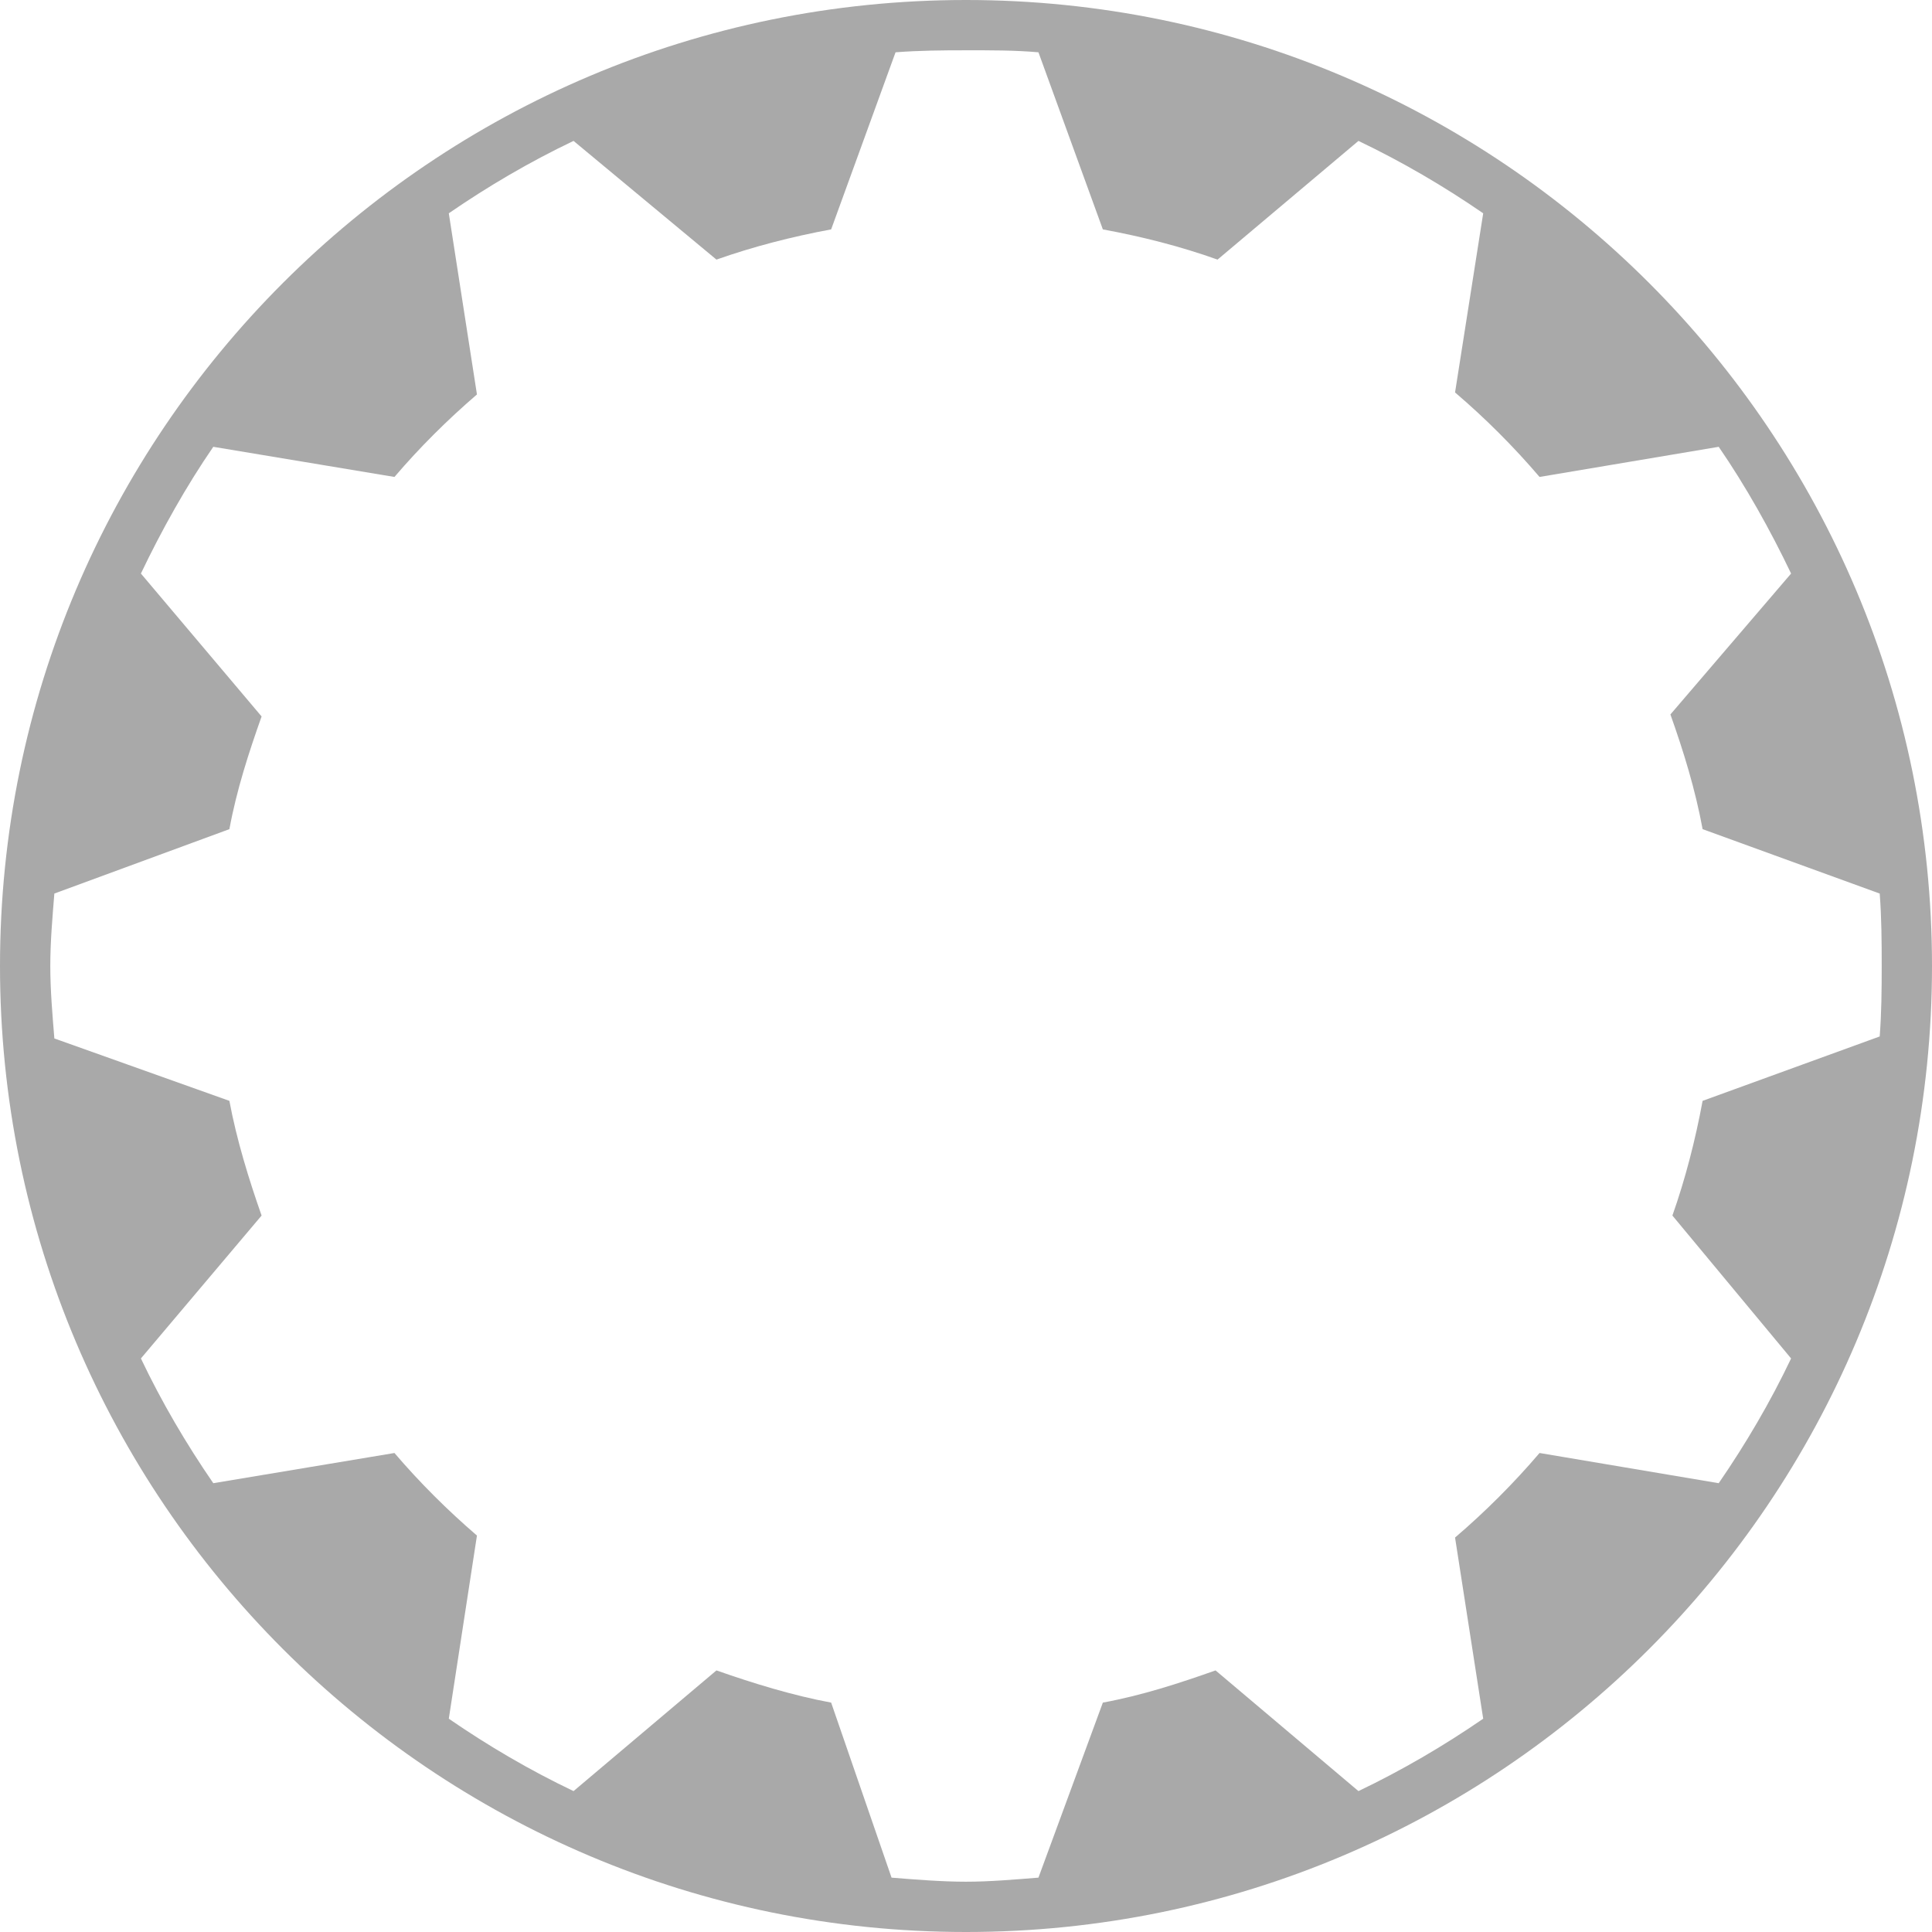
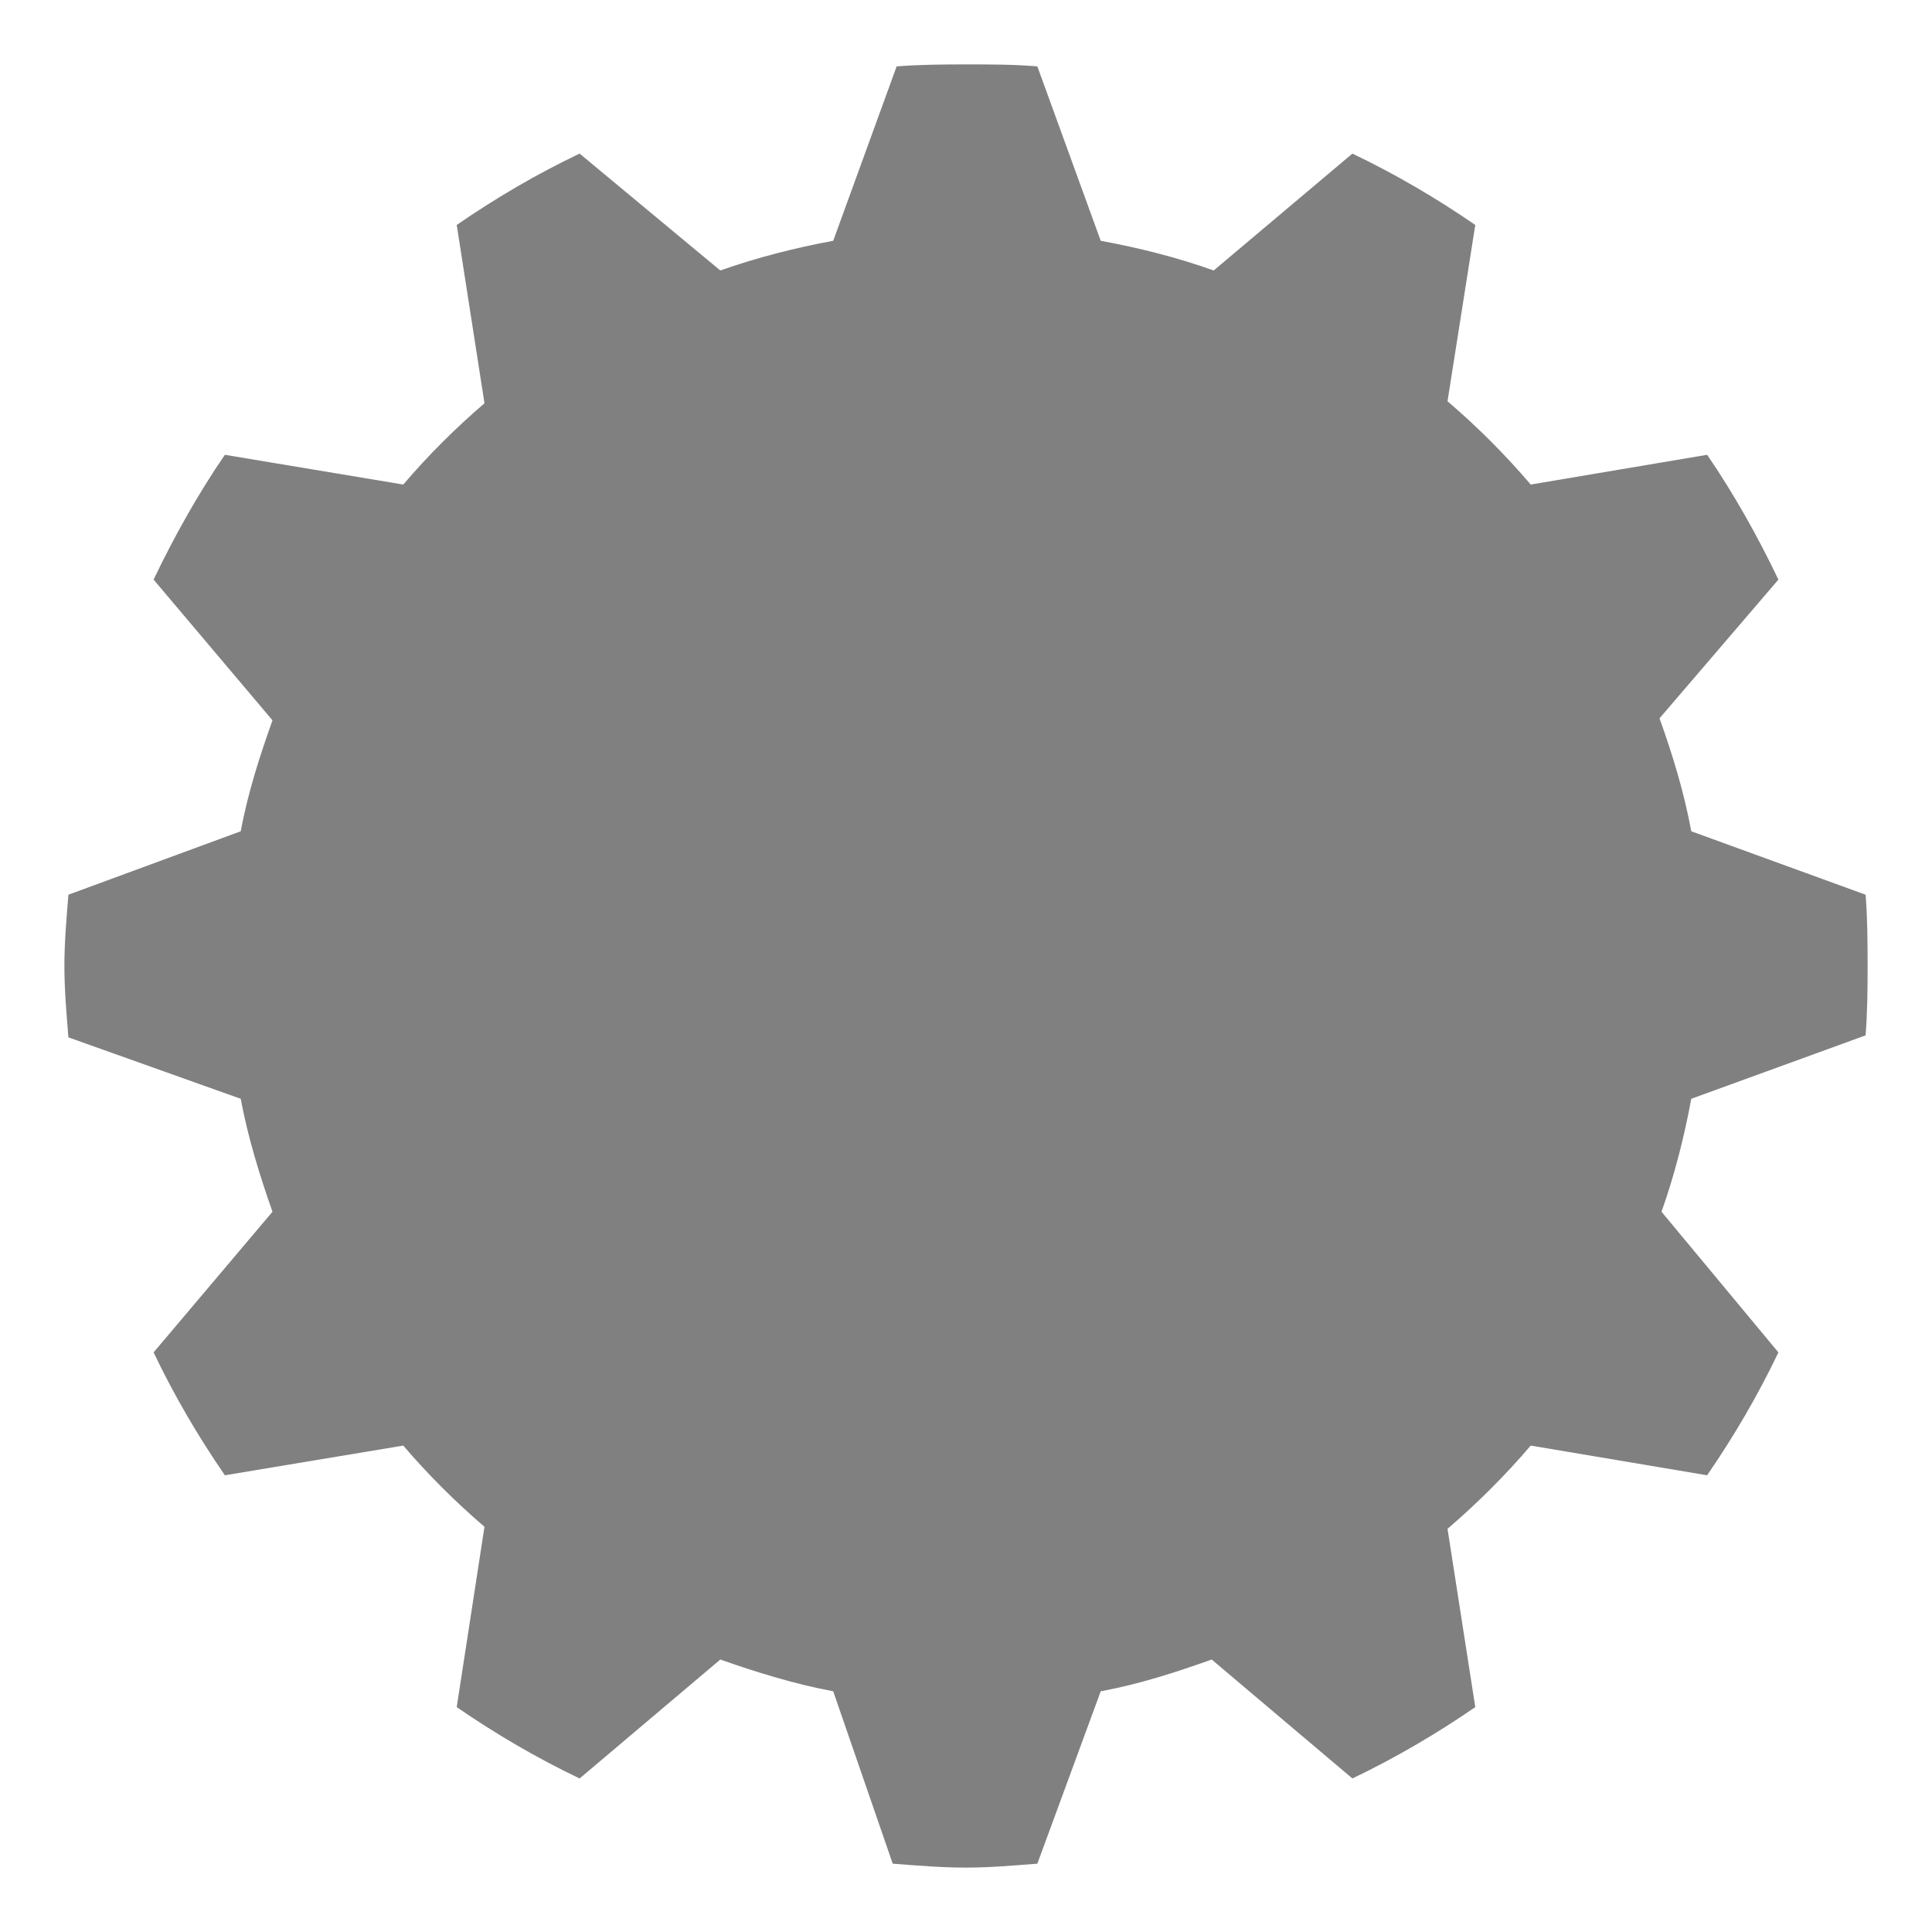
<svg xmlns="http://www.w3.org/2000/svg" width="30" height="30" id="svg2985" version="1.1">
  <defs id="defs2987" />
  <g id="layer1" transform="translate(0,-1022.362)">
    <g id="g3056" transform="translate(-223.8937,803.3323)" />
    <g id="g3058" transform="translate(-223.8937,803.3323)" />
    <g id="g3060" transform="translate(-223.8937,803.3323)" />
    <g id="g3062" transform="translate(-223.8937,803.3323)" />
    <g id="g3064" transform="translate(-223.8937,803.3323)" />
    <g id="g3066" transform="translate(-223.8937,803.3323)" />
    <g id="g3068" transform="translate(-223.8937,803.3323)" />
    <g id="g3070" transform="translate(-223.8937,803.3323)" />
    <g id="g3072" transform="translate(-223.8937,803.3323)" />
    <g id="g3074" transform="translate(-223.8937,803.3323)" />
    <g id="g3076" transform="translate(-223.8937,803.3323)" />
    <g id="g3078" transform="translate(-223.8937,803.3323)" />
    <g id="g3080" transform="translate(-223.8937,803.3323)" />
    <g id="g3082" transform="translate(-223.8937,803.3323)" />
    <g id="g3084" transform="translate(-223.8937,803.3323)" />
-     <path style="fill:#a9a9a9;fill-opacity:1;stroke:none;stroke-width:0.1;stroke-miterlimit:4;stroke-dasharray:none" d="M 15 0 C 6.716 0 0 6.716 0 15 C 0 23.284 6.716 30 15 30 C 23.284 30 30 23.284 30 15 C 30 6.716 23.284 0 15 0 z M 15 0.781 C 15.38 0.781 15.752 0.779 16.125 0.812 L 17.125 3.562 C 17.742 3.676 18.328 3.825 18.906 4.031 L 21.094 2.188 C 21.768 2.51 22.421 2.892 23.031 3.312 L 22.594 6.094 C 23.062 6.493 23.507 6.938 23.906 7.406 L 26.688 6.938 C 27.107 7.547 27.491 8.233 27.812 8.906 L 25.938 11.094 C 26.144 11.672 26.324 12.258 26.438 12.875 L 29.188 13.875 C 29.217 14.248 29.219 14.62 29.219 15 C 29.219 15.372 29.216 15.729 29.188 16.094 L 26.438 17.094 C 26.326 17.7 26.17 18.306 25.969 18.875 L 27.812 21.094 C 27.49 21.771 27.109 22.419 26.688 23.031 L 23.906 22.562 C 23.507 23.03 23.062 23.475 22.594 23.875 L 23.031 26.688 C 22.421 27.108 21.768 27.49 21.094 27.812 L 18.875 25.938 C 18.305 26.14 17.732 26.326 17.125 26.438 L 16.125 29.156 C 15.752 29.185 15.38 29.219 15 29.219 C 14.62 29.219 14.217 29.186 13.844 29.156 L 12.906 26.438 C 12.307 26.327 11.688 26.136 11.125 25.938 L 8.906 27.812 C 8.228 27.489 7.582 27.11 6.969 26.688 L 7.406 23.844 C 6.949 23.451 6.517 23.021 6.125 22.562 L 3.312 23.031 C 2.891 22.419 2.51 21.771 2.188 21.094 L 4.062 18.875 C 3.864 18.312 3.673 17.693 3.562 17.094 L 0.844 16.125 C 0.814 15.752 0.781 15.38 0.781 15 C 0.781 14.62 0.814 14.248 0.844 13.875 L 3.562 12.875 C 3.674 12.268 3.86 11.695 4.062 11.125 L 2.188 8.906 C 2.509 8.233 2.893 7.547 3.312 6.938 L 6.125 7.406 C 6.517 6.947 6.949 6.518 7.406 6.125 L 6.969 3.312 C 7.582 2.89 8.229 2.511 8.906 2.188 L 11.125 4.031 C 11.694 3.83 12.3 3.674 12.906 3.562 L 13.906 0.812 C 14.271 0.784 14.628 0.781 15 0.781 z " transform="translate(0,1022.362)" id="path3002" />
+     <path style="fill:#808080;fill-opacity:1;stroke:none;stroke-width:0.098;stroke-miterlimit:4;stroke-dasharray:none" d="M 15,1023.362 C 15.374,1023.362 15.741,1023.362 16.108,1023.393 L 17.092,1026.101 C 17.699,1026.213 18.277,1026.359 18.846,1026.562 L 21,1024.747 C 21.664,1025.064 22.307,1025.441 22.908,1025.855 L 22.477,1028.593 C 22.938,1028.986 23.376,1029.425 23.769,1029.886 L 26.508,1029.424 C 26.921,1030.024 27.298,1030.699 27.615,1031.362 L 25.769,1033.516 C 25.973,1034.086 26.15,1034.663 26.262,1035.27 L 28.969,1036.255 C 28.998,1036.621 29,1036.988 29,1037.362 29,1037.728 28.997,1038.08 28.969,1038.439 L 26.262,1039.424 C 26.152,1040.021 25.999,1040.617 25.8,1041.178 L 27.615,1043.362 C 27.297,1044.029 26.923,1044.667 26.508,1045.27 L 23.769,1044.809 C 23.376,1045.269 22.938,1045.707 22.477,1046.101 L 22.908,1048.87 C 22.307,1049.284 21.664,1049.66 21,1049.978 L 18.815,1048.131 C 18.254,1048.331 17.69,1048.514 17.092,1048.624 L 16.108,1051.301 C 15.741,1051.329 15.374,1051.362 15,1051.362 14.626,1051.362 14.229,1051.33 13.862,1051.301 L 12.938,1048.624 C 12.349,1048.515 11.739,1048.327 11.185,1048.131 L 9,1049.978 C 8.333,1049.659 7.696,1049.286 7.092,1048.87 L 7.523,1046.07 C 7.072,1045.683 6.647,1045.26 6.262,1044.809 L 3.492,1045.27 C 3.077,1044.667 2.703,1044.029 2.385,1043.362 L 4.231,1041.178 C 4.035,1040.623 3.847,1040.014 3.738,1039.424 L 1.062,1038.47 C 1.033,1038.103 1,1037.737 1,1037.362 1,1036.988 1.033,1036.621 1.062,1036.255 L 3.738,1035.27 C 3.849,1034.672 4.032,1034.108 4.231,1033.547 L 2.385,1031.362 C 2.702,1030.699 3.079,1030.024 3.492,1029.424 L 6.262,1029.886 C 6.647,1029.434 7.072,1029.011 7.523,1028.624 L 7.092,1025.855 C 7.696,1025.439 8.333,1025.065 9,1024.747 L 11.185,1026.562 C 11.745,1026.364 12.342,1026.211 12.938,1026.101 L 13.923,1023.393 C 14.282,1023.365 14.634,1023.362 15,1023.362 Z" id="path3002" />
  </g>
</svg>
